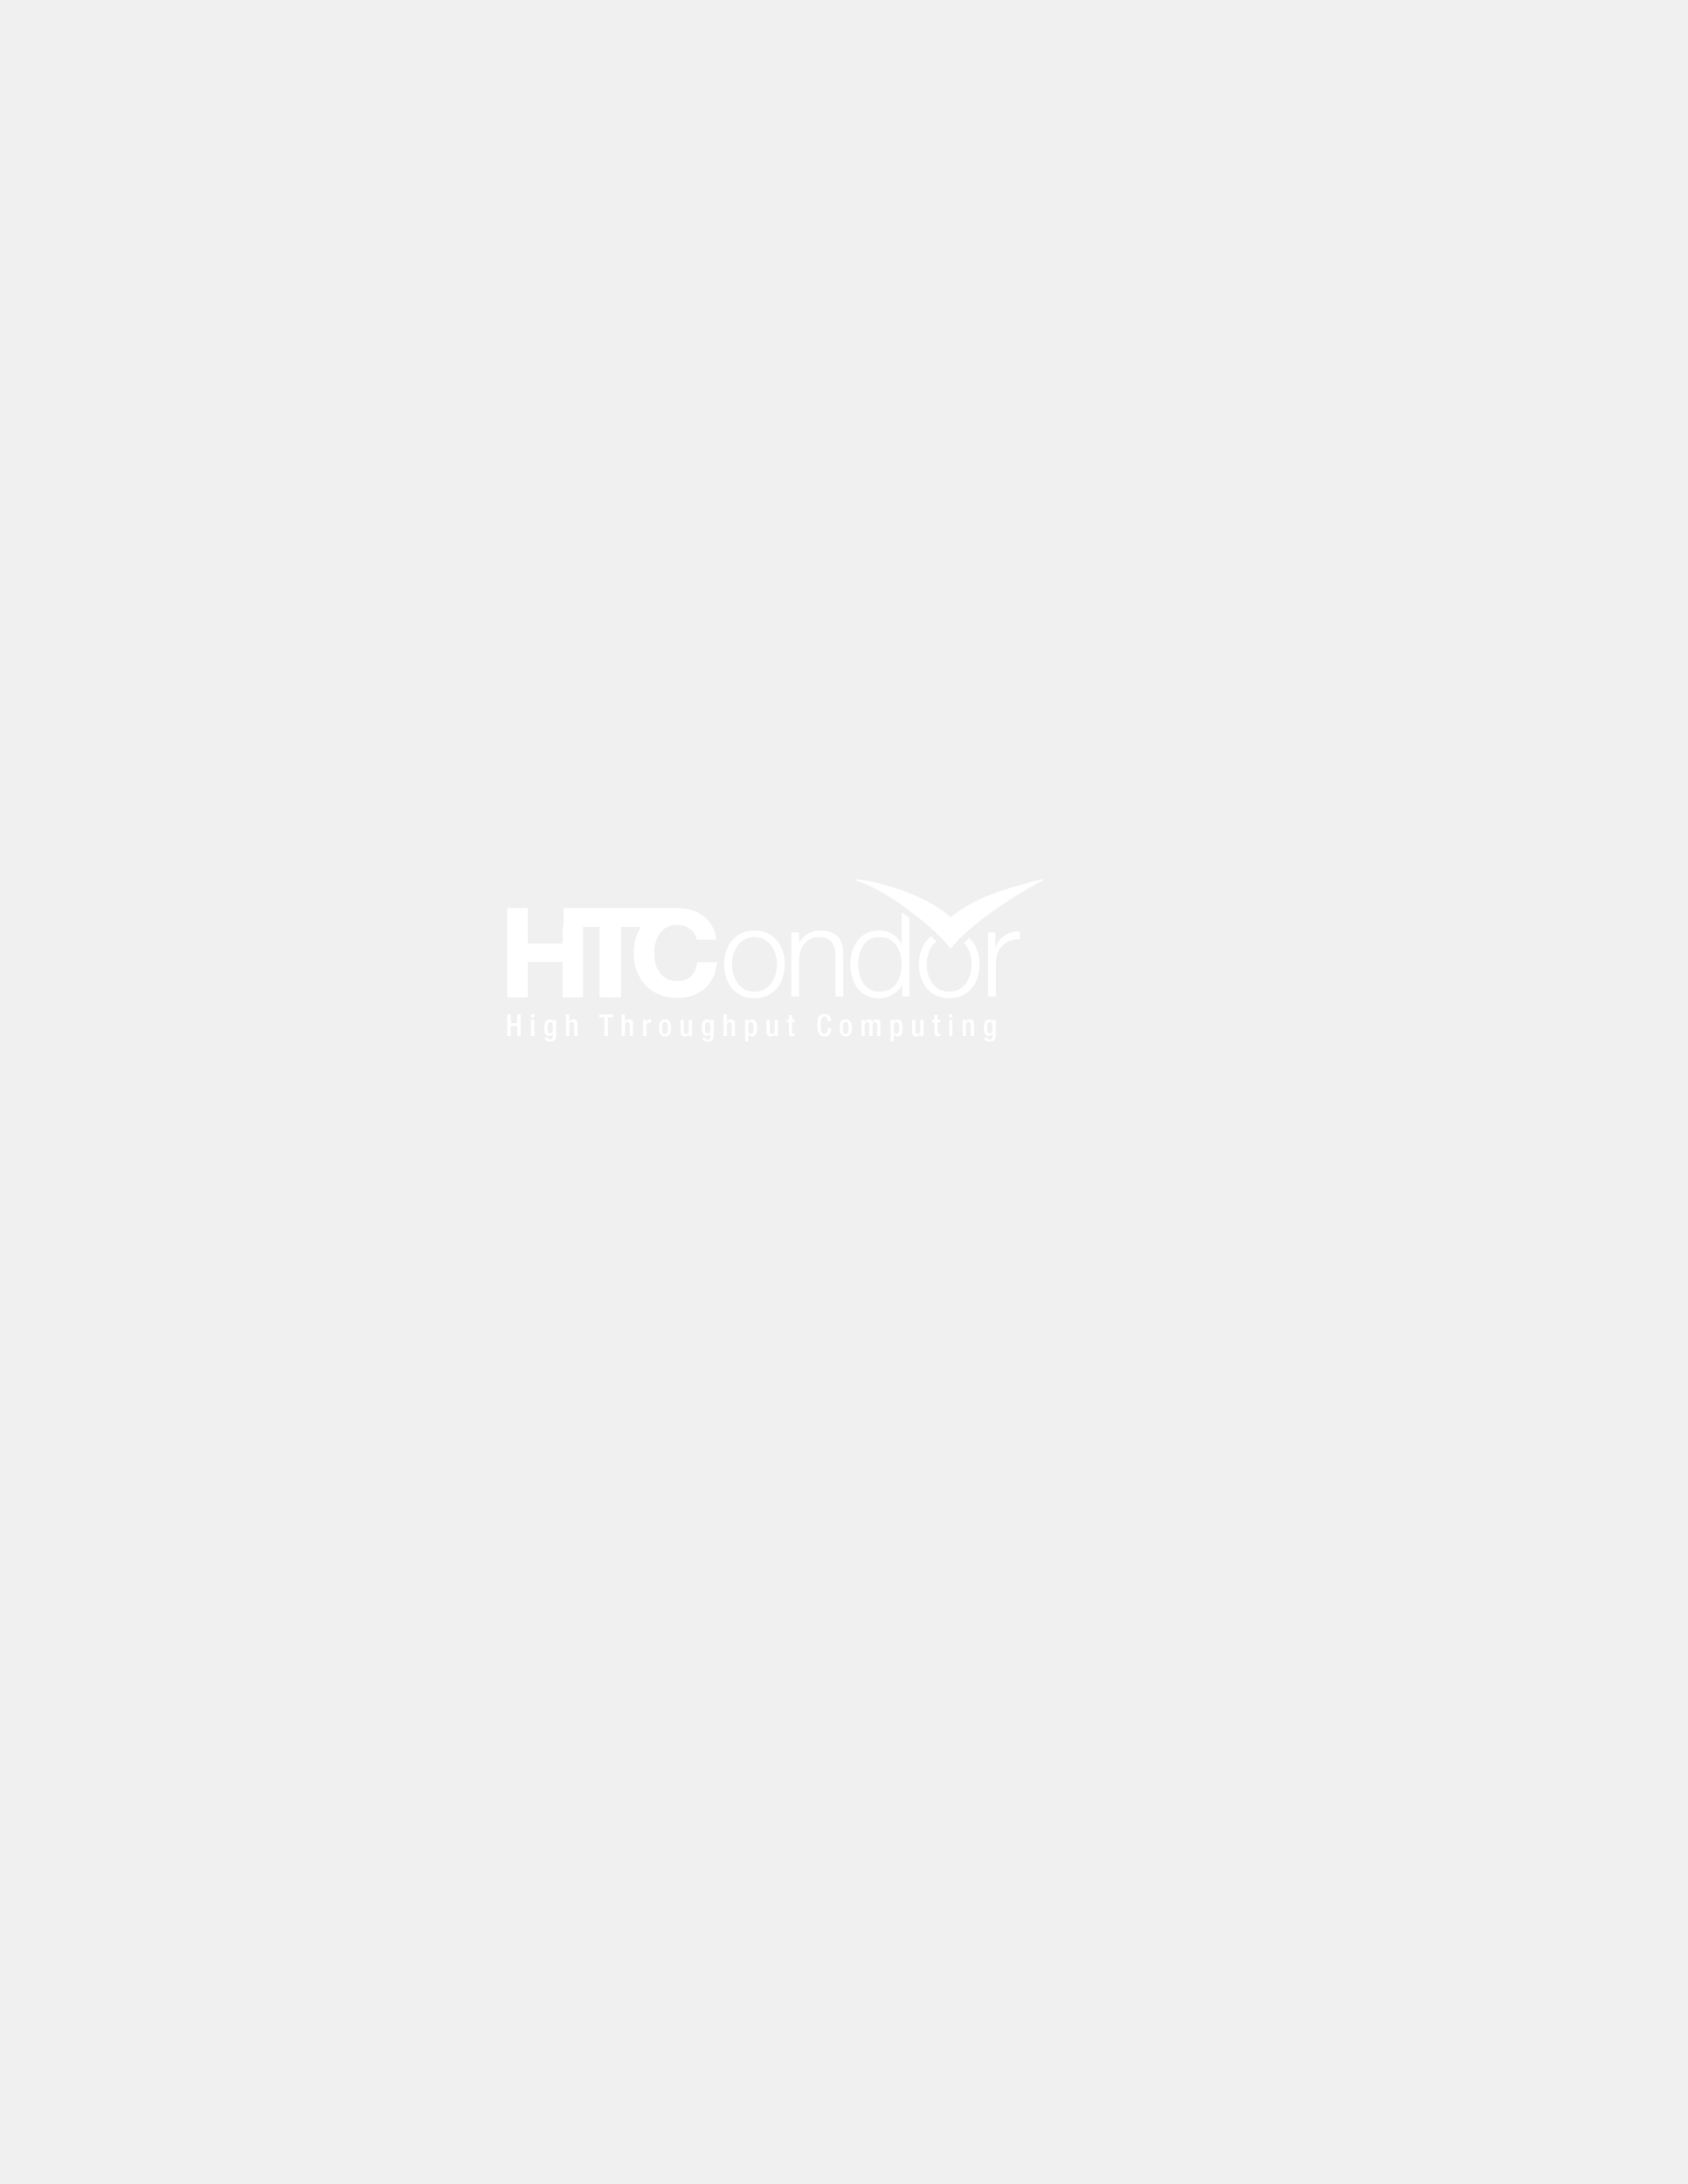
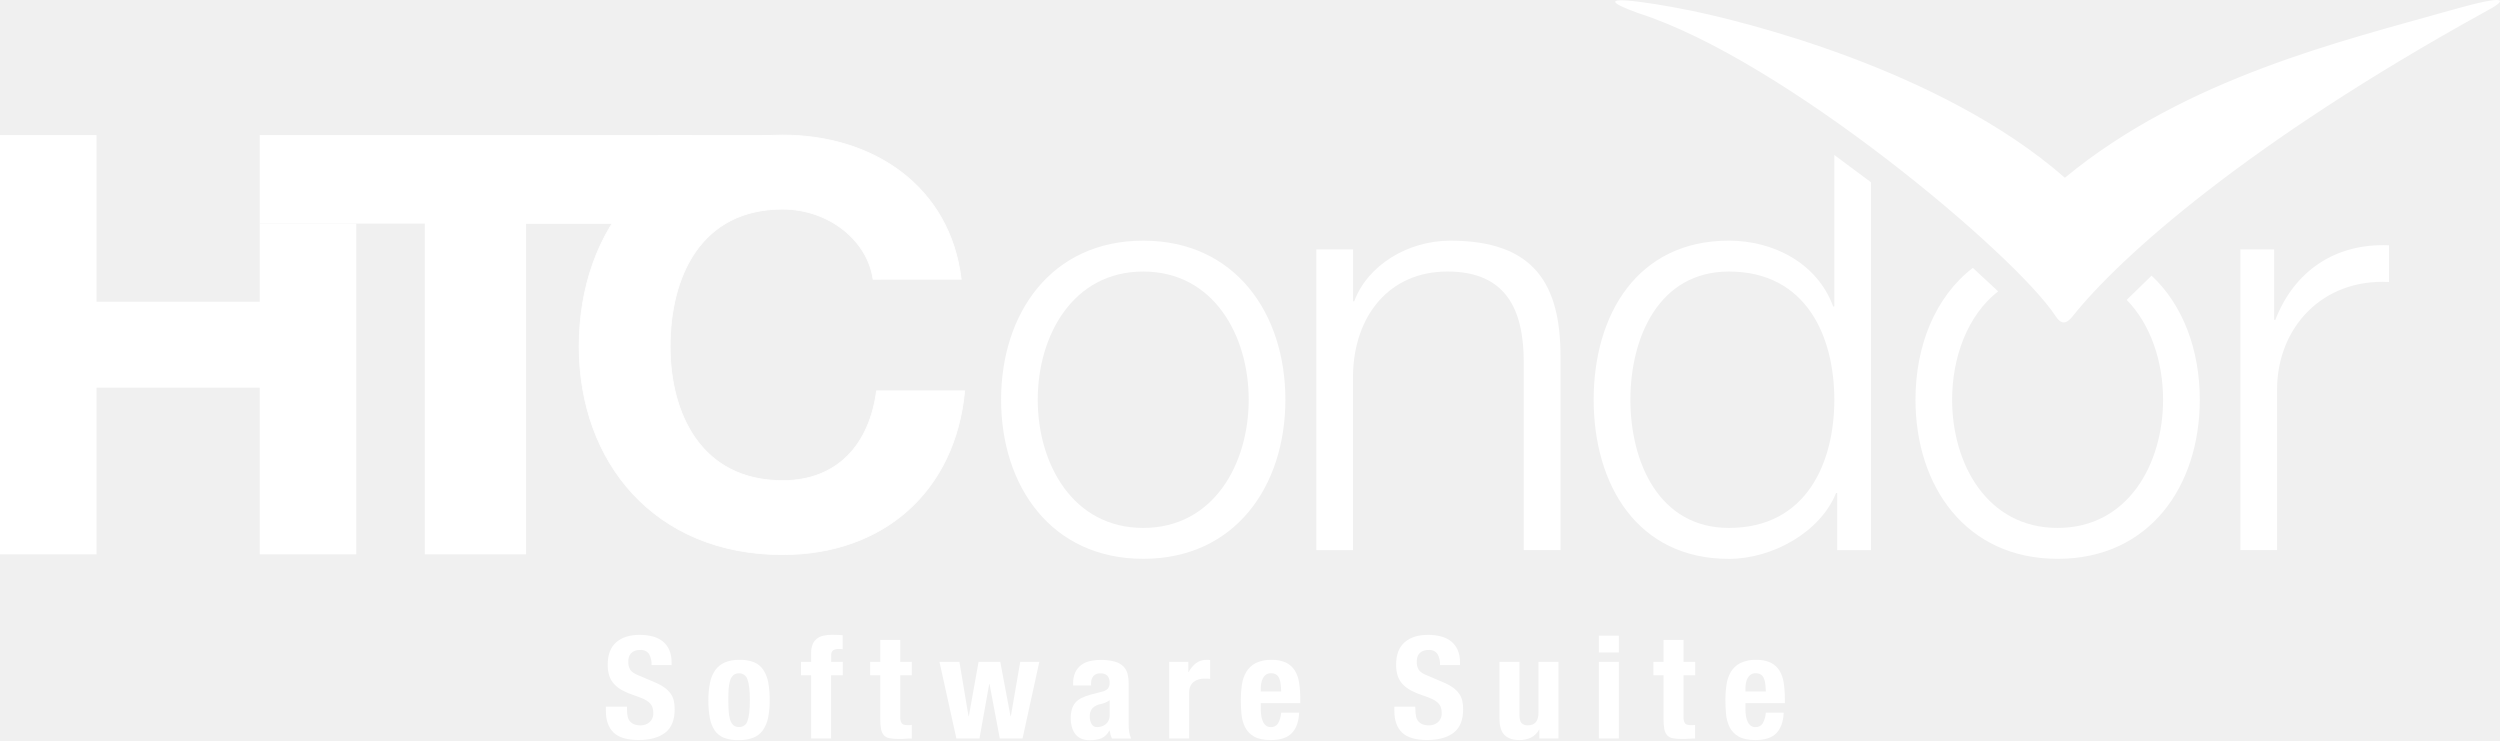
- <svg xmlns="http://www.w3.org/2000/svg" version="1.1" id="Layer_1" x="0px" y="0px" width="612px" height="792px" viewBox="0 0 612 792" enable-background="new 0 0 612 792" xml:space="preserve">
-   <g>
-     <path fill="#FFFFFF" d="M183.945,367.873h1.255v3.146h2.31v-3.146h1.255v7.855h-1.255v-3.652h-2.31v3.652h-1.255V367.873z" />
-     <path fill="#FFFFFF" d="M192.548,367.785h1.188v1.188h-1.188V367.785z M192.548,369.809h1.188v5.92h-1.188V369.809z" />
-     <path fill="#FFFFFF" d="M198.631,376.234c0,0.363,0.33,0.703,0.858,0.703c0.616,0,1.001-0.428,1.001-1.11v-0.957h-0.021   c-0.221,0.517-0.77,0.813-1.342,0.813c-1.387,0-1.771-1.363-1.771-2.98c0-1.299,0.197-3.048,1.881-3.048   c0.693,0,1.188,0.451,1.299,0.88h0.021v-0.727h1.122v5.633c0,1.441-0.616,2.311-2.212,2.311c-1.76,0-1.957-1.033-1.957-1.518   H198.631z M199.467,374.738c0.925,0,1.023-1.166,1.023-2.102c0-0.969-0.121-2.035-0.945-2.035c-0.858,0-1.002,0.88-1.002,1.98   C198.543,373.594,198.588,374.738,199.467,374.738z" />
-     <path fill="#FFFFFF" d="M205.242,367.873h1.188v2.574l0.033,0.021c0.33-0.506,0.848-0.813,1.453-0.813   c0.901,0,1.474,0.407,1.474,1.606v4.467h-1.188v-4.061c0-0.77-0.23-1.066-0.824-1.066c-0.484,0-0.947,0.385-0.947,1.154v3.973   h-1.188V367.873z" />
-     <path fill="#FFFFFF" d="M219.146,368.93h-1.87v-1.057h4.962v1.057H220.4v6.799h-1.254V368.93z" />
-     <path fill="#FFFFFF" d="M225.383,367.873h1.188v2.574l0.033,0.021c0.33-0.506,0.847-0.813,1.452-0.813   c0.902,0,1.475,0.407,1.475,1.606v4.467h-1.188v-4.061c0-0.77-0.231-1.066-0.825-1.066c-0.484,0-0.946,0.385-0.946,1.154v3.973   h-1.188V367.873z" />
-     <path fill="#FFFFFF" d="M233.183,369.809h1.188v0.925h0.021c0.264-0.66,0.704-1.078,1.375-1.078c0.133,0,0.209,0.022,0.286,0.044   v1.21c-0.088-0.022-0.297-0.065-0.495-0.065c-0.539,0-1.188,0.242-1.188,1.342v3.543h-1.188V369.809z" />
-     <path fill="#FFFFFF" d="M241.125,369.655c1.727,0,2.211,1.276,2.211,3.113s-0.562,3.113-2.211,3.113   c-1.64,0-2.201-1.276-2.201-3.113S239.408,369.655,241.125,369.655z M241.125,375.002c0.869,0,1.022-0.727,1.022-2.233   c0-1.31-0.153-2.233-1.022-2.233c-0.859,0-1.013,0.924-1.013,2.233C240.112,374.275,240.266,375.002,241.125,375.002z" />
-     <path fill="#FFFFFF" d="M249.781,375.035h-0.033c-0.297,0.527-0.857,0.847-1.518,0.847c-0.881,0-1.475-0.407-1.475-1.937v-4.137   h1.188v4.247c0,0.66,0.297,0.88,0.804,0.88c0.506,0,0.968-0.33,0.968-0.99v-4.137h1.188v5.92h-1.122V375.035z" />
-     <path fill="#FFFFFF" d="M255.743,376.234c0,0.363,0.33,0.703,0.858,0.703c0.615,0,1.001-0.428,1.001-1.11v-0.957h-0.022   c-0.22,0.517-0.77,0.813-1.342,0.813c-1.387,0-1.771-1.363-1.771-2.98c0-1.299,0.198-3.048,1.881-3.048   c0.693,0,1.189,0.451,1.299,0.88h0.021v-0.727h1.123v5.633c0,1.441-0.617,2.311-2.212,2.311c-1.761,0-1.958-1.033-1.958-1.518   H255.743z M256.579,374.738c0.925,0,1.023-1.166,1.023-2.102c0-0.969-0.121-2.035-0.946-2.035c-0.857,0-1.001,0.88-1.001,1.98   C255.655,373.594,255.699,374.738,256.579,374.738z" />
-     <path fill="#FFFFFF" d="M262.354,367.873h1.188v2.574l0.033,0.021c0.33-0.506,0.847-0.813,1.452-0.813   c0.902,0,1.475,0.407,1.475,1.606v4.467h-1.188v-4.061c0-0.77-0.231-1.066-0.825-1.066c-0.484,0-0.946,0.385-0.946,1.154v3.973   h-1.188V367.873z" />
-     <path fill="#FFFFFF" d="M270.153,369.809h1.122v0.727h0.021c0.242-0.527,0.683-0.88,1.332-0.88c1.353,0,1.902,1.155,1.902,3.19   c0,2.486-1.012,3.036-1.826,3.036c-0.638,0-1.121-0.319-1.342-0.847h-0.021v2.629h-1.188V369.809z M272.287,374.936   c0.683,0,0.99-0.506,0.99-2.145c0-1.343-0.176-2.189-1.001-2.189c-0.813,0-1.001,0.836-1.001,2.102   C271.275,374.121,271.451,374.936,272.287,374.936z" />
-     <path fill="#FFFFFF" d="M280.978,375.035h-0.033c-0.297,0.527-0.858,0.847-1.519,0.847c-0.88,0-1.474-0.407-1.474-1.937v-4.137   h1.188v4.247c0,0.66,0.297,0.88,0.803,0.88s0.969-0.33,0.969-0.99v-4.137h1.188v5.92h-1.122V375.035z" />
-     <path fill="#FFFFFF" d="M285.223,369.809h0.814v-1.683h1.188v1.683h0.969v0.881h-0.969v3.531c0,0.463,0.133,0.627,0.539,0.627   c0.176,0,0.319-0.011,0.43-0.033v0.881c-0.254,0.066-0.584,0.099-0.957,0.099c-0.803,0-1.199-0.22-1.199-1.431v-3.674h-0.814   V369.809z" />
-     <path fill="#FFFFFF" d="M301.372,372.912v0.164c0,1.42-0.572,2.806-2.42,2.806c-1.98,0-2.597-1.276-2.597-4.081   c0-2.806,0.616-4.082,2.607-4.082c2.233,0,2.365,1.65,2.365,2.465v0.143h-1.254v-0.132c0-0.726-0.22-1.562-1.122-1.529   c-0.924,0-1.343,0.572-1.343,3.103s0.419,3.168,1.343,3.168c1.045,0,1.166-1.166,1.166-1.893v-0.131H301.372z" />
-     <path fill="#FFFFFF" d="M306.651,369.655c1.728,0,2.212,1.276,2.212,3.113s-0.562,3.113-2.212,3.113c-1.639,0-2.2-1.276-2.2-3.113   S304.936,369.655,306.651,369.655z M306.651,375.002c0.869,0,1.023-0.727,1.023-2.233c0-1.31-0.154-2.233-1.023-2.233   c-0.857,0-1.012,0.924-1.012,2.233C305.64,374.275,305.794,375.002,306.651,375.002z" />
-     <path fill="#FFFFFF" d="M312.338,369.809h1.122v0.693h0.033c0.297-0.527,0.858-0.847,1.419-0.847c0.848,0,1.199,0.407,1.375,0.901   c0.342-0.571,0.781-0.901,1.497-0.901c0.836,0,1.44,0.429,1.44,1.573v4.5h-1.188v-4.061c0-0.77-0.231-1.066-0.716-1.066   c-0.483,0-0.945,0.385-0.945,1.154v3.973h-1.188v-4.061c0-0.77-0.231-1.066-0.727-1.066c-0.473,0-0.935,0.385-0.935,1.154v3.973   h-1.188V369.809z" />
-     <path fill="#FFFFFF" d="M322.931,369.809h1.122v0.727h0.021c0.242-0.527,0.683-0.88,1.332-0.88c1.353,0,1.903,1.155,1.903,3.19   c0,2.486-1.013,3.036-1.827,3.036c-0.638,0-1.122-0.319-1.342-0.847h-0.021v2.629h-1.188V369.809z M325.064,374.936   c0.683,0,0.99-0.506,0.99-2.145c0-1.343-0.176-2.189-1.001-2.189c-0.814,0-1.001,0.836-1.001,2.102   C324.053,374.121,324.229,374.936,325.064,374.936z" />
-     <path fill="#FFFFFF" d="M333.755,375.035h-0.033c-0.297,0.527-0.858,0.847-1.519,0.847c-0.88,0-1.474-0.407-1.474-1.937v-4.137   h1.188v4.247c0,0.66,0.297,0.88,0.803,0.88s0.968-0.33,0.968-0.99v-4.137h1.188v5.92h-1.122V375.035z" />
-     <path fill="#FFFFFF" d="M338.001,369.809h0.814v-1.683h1.188v1.683h0.969v0.881h-0.969v3.531c0,0.463,0.133,0.627,0.539,0.627   c0.177,0,0.319-0.011,0.43-0.033v0.881c-0.253,0.066-0.583,0.099-0.957,0.099c-0.804,0-1.199-0.22-1.199-1.431v-3.674h-0.814   V369.809z" />
-     <path fill="#FFFFFF" d="M344.149,367.785h1.188v1.188h-1.188V367.785z M344.149,369.809h1.188v5.92h-1.188V369.809z" />
-     <path fill="#FFFFFF" d="M349.045,369.809h1.122v0.693h0.033c0.297-0.527,0.857-0.847,1.518-0.847c0.902,0,1.475,0.407,1.475,1.606   v4.467h-1.188v-4.061c0-0.77-0.23-1.066-0.825-1.066c-0.483,0-0.946,0.385-0.946,1.154v3.973h-1.188V369.809z" />
-     <path fill="#FFFFFF" d="M358.031,376.234c0,0.363,0.33,0.703,0.858,0.703c0.616,0,1.001-0.428,1.001-1.11v-0.957h-0.021   c-0.22,0.517-0.771,0.813-1.343,0.813c-1.386,0-1.771-1.363-1.771-2.98c0-1.299,0.197-3.048,1.881-3.048   c0.693,0,1.188,0.451,1.298,0.88h0.022v-0.727h1.122v5.633c0,1.441-0.616,2.311-2.211,2.311c-1.761,0-1.959-1.033-1.959-1.518   H358.031z M358.868,374.738c0.924,0,1.022-1.166,1.022-2.102c0-0.969-0.121-2.035-0.945-2.035c-0.858,0-1.002,0.88-1.002,1.98   C357.943,373.594,357.987,374.738,358.868,374.738z" />
-   </g>
-   <polygon fill="#FFFFFF" points="203.967,342.167 191.365,342.167 191.365,329.298 183.911,329.298 183.911,361.673 191.365,361.673   191.365,348.804 203.967,348.804 203.967,361.673 211.421,361.673 211.421,335.989 203.967,335.989 " />
-   <path fill="#FFFFFF" stroke="#FFFFFF" stroke-width="0.4" d="M252.701,340.56c-0.448-3.057-3.492-5.381-6.984-5.381  c-6.312,0-8.686,5.166-8.686,10.547c0,5.123,2.373,10.287,8.686,10.287c4.297,0,6.715-2.84,7.252-6.887h6.805  c-0.716,7.662-6.223,12.57-14.057,12.57c-9.895,0-15.714-7.105-15.714-15.971c0-9.127,5.819-16.23,15.714-16.23  c7.028,0,12.938,3.961,13.789,11.064H252.701z" />
-   <path fill="#FFFFFF" d="M284.541,349.733c0,6.66-3.87,12.285-10.979,12.285c-7.11,0-10.979-5.625-10.979-12.285  s3.869-12.283,10.979-12.283C280.671,337.45,284.541,343.073,284.541,349.733z M265.416,349.733c0,4.949,2.701,9.9,8.146,9.9  s8.145-4.951,8.145-9.9s-2.7-9.898-8.145-9.898S265.416,344.784,265.416,349.733z" />
-   <path fill="#FFFFFF" d="M286.927,338.124h2.835v4.006h0.09c1.035-2.791,4.14-4.68,7.425-4.68c6.525,0,8.505,3.418,8.505,8.953  v14.939h-2.835v-14.488c0-4.006-1.305-7.02-5.895-7.02c-4.5,0-7.2,3.42-7.29,7.963v13.545h-2.835V338.124z" />
-   <path fill="#FFFFFF" d="M358.285,338.124h2.609v5.445h0.09c1.44-3.734,4.59-5.939,8.775-5.76v2.834  c-5.131-0.27-8.641,3.51-8.641,8.326v12.373h-2.834V338.124z" />
-   <polygon fill="#FFFFFF" points="244.231,329.298 204.366,329.298 204.366,336.132 217.398,336.132 217.398,361.673 225.222,361.673   225.222,336.155 237.919,336.155 " />
-   <g>
-     <path fill="#FFFFFF" d="M374.454,319.675c-8.137,2.316-20.34,5.174-29.723,12.912c-9.695-8.49-25.277-12.17-28.957-12.92   c-3.27-0.668-8.57-1.451-3.965,0.215c11.227,3.584,29.123,18.654,32.217,23.406c0.406,0.623,0.805,0.623,1.287,0.02   c3.727-4.674,13.576-13.428,31.746-23.469C379.003,318.833,379.146,318.339,374.454,319.675z" />
-   </g>
-   <path fill="#FFFFFF" d="M351.428,340.155l-1.922,1.869c1.871,1.904,2.81,4.803,2.81,7.709c0,4.949-2.699,9.9-8.145,9.9  s-8.145-4.951-8.145-9.9c0-3.268,1.186-6.527,3.553-8.369l-1.963-1.812c-2.897,2.229-4.426,6-4.426,10.182  c0,6.66,3.871,12.285,10.98,12.285s10.98-5.625,10.98-12.285C355.151,345.905,353.865,342.427,351.428,340.155z" />
-   <path fill="#FFFFFF" d="M326.93,330.839v11.695h-0.09c-1.215-3.33-4.59-5.084-8.055-5.084c-7.063,0-10.438,5.713-10.438,12.283  s3.375,12.285,10.438,12.285c3.375,0,7.065-2.07,8.28-5.086h0.09v4.41h2.61v-28.398L326.93,330.839z M318.785,359.634  c-5.399,0-7.604-5.086-7.604-9.9s2.205-9.898,7.604-9.898c6.03,0,8.145,5.084,8.145,9.898S324.815,359.634,318.785,359.634z" />
+ <svg xmlns="http://www.w3.org/2000/svg" id="Layer_1" data-name="Layer 1" viewBox="0 0 1283.85 380.05">
+   <defs>
+     <style>.cls-1,.cls-2{fill:#fff;}.cls-2{stroke:#fff;stroke-width:0.4px;}</style>
+   </defs>
+   <path class="cls-1" d="M322,364.47a17,17,0,0,0,.3,3.33,5.81,5.81,0,0,0,1.11,2.52,5.55,5.55,0,0,0,2.2,1.61,8.81,8.81,0,0,0,3.45.58,6.87,6.87,0,0,0,4.42-1.57,5.86,5.86,0,0,0,2-4.86,8.66,8.66,0,0,0-.48-3,6,6,0,0,0-1.6-2.3,11.13,11.13,0,0,0-2.93-1.87,44.72,44.72,0,0,0-4.5-1.72,38.69,38.69,0,0,1-6.17-2.56,16.48,16.48,0,0,1-4.34-3.25,11.72,11.72,0,0,1-2.57-4.32,18,18,0,0,1-.81-5.67q0-7.75,4.38-11.56t12-3.8a26.14,26.14,0,0,1,6.57.77,13.88,13.88,0,0,1,5.2,2.48,11.74,11.74,0,0,1,3.42,4.39,15.22,15.22,0,0,1,1.23,6.4v1.47H334.6a10.41,10.41,0,0,0-1.33-5.75,5,5,0,0,0-4.46-2,7.54,7.54,0,0,0-3,.51,5.07,5.07,0,0,0-1.9,1.36,4.54,4.54,0,0,0-1,1.94,9.38,9.38,0,0,0-.26,2.26,7.38,7.38,0,0,0,1,4.06q1,1.65,4.45,3l8.25,3.51a25.67,25.67,0,0,1,5,2.74,13.61,13.61,0,0,1,3.08,3.08,10.08,10.08,0,0,1,1.6,3.62,19.78,19.78,0,0,1,.44,4.39q0,8.26-4.86,12t-13.56,3.77q-9.06,0-13-3.88t-3.9-11.12v-2.12H322Z" />
+   <path class="cls-1" d="M364.62,350.64a16.94,16.94,0,0,1,2.67-6.47,11.81,11.81,0,0,1,4.87-3.95,17.87,17.87,0,0,1,7.39-1.36,19.08,19.08,0,0,1,7.65,1.21A10.71,10.71,0,0,1,392,344a17.42,17.42,0,0,1,2.53,6.51,49.25,49.25,0,0,1,.74,9.07,43.94,43.94,0,0,1-.81,8.93,17,17,0,0,1-2.68,6.47,11,11,0,0,1-4.87,3.85,19.54,19.54,0,0,1-7.39,1.24,19.9,19.9,0,0,1-7.65-1.14,10.3,10.3,0,0,1-4.83-3.8,17,17,0,0,1-2.53-6.51,49.37,49.37,0,0,1-.74-9A43.23,43.23,0,0,1,364.62,350.64Zm9.58,14.49a19,19,0,0,0,.71,4.38,6.26,6.26,0,0,0,1.67,2.86,4.22,4.22,0,0,0,3,1,4.33,4.33,0,0,0,4.31-3.22q1.18-3.21,1.19-10.61T383.86,349a4.33,4.33,0,0,0-4.31-3.22,4.22,4.22,0,0,0-3,1,6.32,6.32,0,0,0-1.67,2.86,19.08,19.08,0,0,0-.71,4.39c-.1,1.7-.15,3.56-.15,5.55S374.1,363.42,374.2,365.13Z" />
+   <path class="cls-1" d="M411.35,346.76v-6.87h5.2v-4.47a12,12,0,0,1,.74-4.46,7.11,7.11,0,0,1,2.12-2.92,8.6,8.6,0,0,1,3.38-1.58,19.82,19.82,0,0,1,4.46-.47c1.83,0,3.67.07,5.5.22v7.17a5.54,5.54,0,0,0-1-.08h-1a4.91,4.91,0,0,0-3,.73,3,3,0,0,0-.9,2.42v3.44h5.95v6.87H426.8v32.48H416.55V346.76Z" />
+   <path class="cls-1" d="M462.32,328.62v11.27h5.94v6.87h-5.94v21.29a5.93,5.93,0,0,0,.7,3.33q.71,1,2.94,1c.39,0,.79,0,1.19,0s.76-.06,1.11-.11v7c-1.14,0-2.24,0-3.3.11s-2.2.11-3.39.11a23.94,23.94,0,0,1-4.86-.4,5,5,0,0,1-2.9-1.61,6.74,6.74,0,0,1-1.37-3.18,27.33,27.33,0,0,1-.38-5V346.76h-5.2v-6.87h5.2V328.62Z" />
+   <path class="cls-1" d="M492.7,339.89l4.68,27.94h.15l5-27.94h11.15l5.27,27.94h.15l4.83-27.94h9.8l-8.61,39.35H513.43l-5.27-27.94H508l-5,27.94H491.14l-8.69-39.35Z" />
+   <path class="cls-1" d="M551.1,351a13.22,13.22,0,0,1,1.11-5.75,10.2,10.2,0,0,1,3-3.73,12.19,12.19,0,0,1,4.46-2,23.36,23.36,0,0,1,5.46-.62,25.88,25.88,0,0,1,7.43.88,10.31,10.31,0,0,1,4.39,2.49,8.25,8.25,0,0,1,2.11,3.84,20.13,20.13,0,0,1,.56,4.86v20.71a27.76,27.76,0,0,0,.26,4.31,14.86,14.86,0,0,0,1,3.29h-9.8a7.91,7.91,0,0,1-.78-2c-.18-.7-.34-1.4-.49-2.08h-.15a8.59,8.59,0,0,1-4.12,4,16.85,16.85,0,0,1-6,.92,10.2,10.2,0,0,1-4.54-.92,7.62,7.62,0,0,1-3-2.52,11.13,11.13,0,0,1-1.63-3.62,15.73,15.73,0,0,1-.52-4,16.9,16.9,0,0,1,.59-4.79,9.22,9.22,0,0,1,1.82-3.44,9.91,9.91,0,0,1,3.12-2.37,24.6,24.6,0,0,1,4.57-1.69l5.8-1.53a6.23,6.23,0,0,0,3.19-1.61,4.44,4.44,0,0,0,.89-3,5.39,5.39,0,0,0-1.07-3.55,4.6,4.6,0,0,0-3.68-1.28,4.42,4.42,0,0,0-3.57,1.39,5.57,5.57,0,0,0-1.19,3.73V352H551.1Zm16.49,9.84a15.91,15.91,0,0,1-2.15.69,8,8,0,0,0-4.46,2.19,6.16,6.16,0,0,0-1.34,4.17,7.81,7.81,0,0,0,.9,3.88,3.1,3.1,0,0,0,3,1.61,7.55,7.55,0,0,0,2.15-.33,6,6,0,0,0,2.05-1.06,5.78,5.78,0,0,0,1.52-1.9,6.16,6.16,0,0,0,.59-2.78v-7.76A9.06,9.06,0,0,1,567.59,360.85Z" />
+   <path class="cls-1" d="M610.24,339.89v5.26h.15a14.38,14.38,0,0,1,3.79-4.57,8.63,8.63,0,0,1,5.42-1.72c.3,0,.61,0,.93,0a9.1,9.1,0,0,1,.93.11v9.66c-.55-.05-1.08-.09-1.6-.11s-1.05,0-1.6,0a9.83,9.83,0,0,0-2.67.37,7.09,7.09,0,0,0-2.45,1.2,6.08,6.08,0,0,0-1.79,2.2,7.52,7.52,0,0,0-.67,3.32v23.63H600.43V339.89Z" />
+   <path class="cls-1" d="M647.46,364.25a22.2,22.2,0,0,0,.26,3.4,10.64,10.64,0,0,0,.86,2.92,5.35,5.35,0,0,0,1.56,2.05,3.63,3.63,0,0,0,2.37.77,4.18,4.18,0,0,0,3.79-1.83,13.41,13.41,0,0,0,1.64-5.56h9.21q-.3,6.88-3.72,10.46t-10.77,3.59q-5.56,0-8.69-1.83a11.44,11.44,0,0,1-4.61-4.83,19,19,0,0,1-1.82-6.73c-.22-2.49-.33-5-.33-7.46a49.46,49.46,0,0,1,.56-7.61,18.18,18.18,0,0,1,2.22-6.51,12.07,12.07,0,0,1,4.8-4.53,17.45,17.45,0,0,1,8.32-1.69,16.42,16.42,0,0,1,7.32,1.43,11,11,0,0,1,4.49,4,16.73,16.73,0,0,1,2.23,6.29,52.94,52.94,0,0,1,.59,8.23v2.27H647.46Zm10.18-13.13a10.13,10.13,0,0,0-.78-2.93,4.15,4.15,0,0,0-1.56-1.83,4.83,4.83,0,0,0-2.56-.62,4.45,4.45,0,0,0-2.57.69,5,5,0,0,0-1.59,1.83,8.78,8.78,0,0,0-.86,2.53,15.3,15.3,0,0,0-.26,2.78v1.53h10.48C657.89,353.59,657.79,352.26,657.64,351.12Z" />
+   <path class="cls-1" d="M726.88,364.47a17,17,0,0,0,.3,3.33,5.81,5.81,0,0,0,1.11,2.52,5.55,5.55,0,0,0,2.2,1.61,8.81,8.81,0,0,0,3.45.58,6.89,6.89,0,0,0,4.42-1.57,5.86,5.86,0,0,0,2-4.86,8.66,8.66,0,0,0-.48-3,6.11,6.11,0,0,0-1.6-2.3,11,11,0,0,0-2.94-1.87,43.53,43.53,0,0,0-4.49-1.72,38.69,38.69,0,0,1-6.17-2.56,16.48,16.48,0,0,1-4.34-3.25,11.72,11.72,0,0,1-2.57-4.32,18,18,0,0,1-.81-5.67q0-7.75,4.38-11.56t12-3.8a26.14,26.14,0,0,1,6.57.77,13.88,13.88,0,0,1,5.2,2.48,11.74,11.74,0,0,1,3.42,4.39,15.22,15.22,0,0,1,1.23,6.4v1.47H739.51a10.32,10.32,0,0,0-1.34-5.75,4.94,4.94,0,0,0-4.45-2,7.54,7.54,0,0,0-3,.51,5.07,5.07,0,0,0-1.9,1.36,4.68,4.68,0,0,0-1,1.94,9.91,9.91,0,0,0-.26,2.26,7.38,7.38,0,0,0,1,4.06q1,1.65,4.45,3l8.25,3.51a25.67,25.67,0,0,1,5,2.74,13.82,13.82,0,0,1,3.08,3.08,10.08,10.08,0,0,1,1.6,3.62,19.78,19.78,0,0,1,.44,4.39q0,8.26-4.86,12t-13.56,3.77q-9.07,0-13-3.88t-3.9-11.12v-2.12h10.7Z" />
+   <path class="cls-1" d="M790.41,374.64a9.67,9.67,0,0,1-4.24,4.17,13.71,13.71,0,0,1-5.94,1.24c-3.27,0-5.79-.84-7.54-2.53s-2.64-4.49-2.64-8.44V339.89H780.3V367c0,2.05.35,3.47,1,4.28a4.2,4.2,0,0,0,3.34,1.2q5.43,0,5.43-6.51V339.89h10.25v39.35h-9.81v-4.6Z" />
+   <path class="cls-1" d="M831.34,326.43v8.63H821.09v-8.63Zm0,13.46v39.35H821.09V339.89Z" />
+   <path class="cls-1" d="M864.55,328.62v11.27h6v6.87h-6v21.29a5.92,5.92,0,0,0,.71,3.33c.47.66,1.45,1,2.93,1,.4,0,.8,0,1.19,0s.77-.06,1.12-.11v7c-1.14,0-2.25,0-3.31.11s-2.19.11-3.38.11a24.12,24.12,0,0,1-4.87-.4,4.9,4.9,0,0,1-2.89-1.61,6.84,6.84,0,0,1-1.38-3.18,27.45,27.45,0,0,1-.37-5V346.76h-5.2v-6.87h5.2V328.62Z" />
+   <path class="cls-1" d="M896.35,364.25a22.2,22.2,0,0,0,.26,3.4,11,11,0,0,0,.85,2.92,5.47,5.47,0,0,0,1.57,2.05,3.63,3.63,0,0,0,2.37.77,4.18,4.18,0,0,0,3.79-1.83,13.41,13.41,0,0,0,1.64-5.56H916q-.3,6.88-3.72,10.46t-10.77,3.59q-5.56,0-8.69-1.83a11.44,11.44,0,0,1-4.61-4.83,19,19,0,0,1-1.82-6.73c-.22-2.49-.33-5-.33-7.46a49.46,49.46,0,0,1,.56-7.61,18.18,18.18,0,0,1,2.22-6.51,12.07,12.07,0,0,1,4.8-4.53,17.45,17.45,0,0,1,8.32-1.69,16.42,16.42,0,0,1,7.32,1.43,11,11,0,0,1,4.49,4A16.73,16.73,0,0,1,916,350.6a52.94,52.94,0,0,1,.59,8.23v2.27H896.35Zm10.18-13.13a10.13,10.13,0,0,0-.78-2.93,4.15,4.15,0,0,0-1.56-1.83,4.83,4.83,0,0,0-2.56-.62,4.45,4.45,0,0,0-2.57.69,5.15,5.15,0,0,0-1.6,1.83,9.08,9.08,0,0,0-.85,2.53,15.3,15.3,0,0,0-.26,2.78v1.53h10.48C906.78,353.59,906.68,352.26,906.53,351.12Z" />
+   <polygon class="cls-1" points="133.38 154.96 49.57 154.96 49.57 69.37 0 69.37 0 284.67 49.57 284.67 49.57 199.09 133.38 199.09 133.38 284.67 182.95 284.67 182.95 114.83 133.38 114.83 133.38 154.96" />
+   <path class="cls-2" d="M448.36,143.4c-3-20.46-23.23-36-46.45-36-42,0-57.76,34.57-57.76,70.57,0,34.28,15.78,68.84,57.76,68.84,28.58,0,44.66-19,48.23-46.09H495.4C490.63,252,454,284.82,401.91,284.82c-65.8,0-104.5-47.54-104.5-106.86,0-61.07,38.7-108.59,104.5-108.59,46.74,0,86,26.5,91.7,74Z" />
+   <path class="cls-1" d="M660.1,205.27c0,44.29-25.73,81.7-73,81.7s-73-37.41-73-81.7,25.73-81.68,73-81.68S660.1,161,660.1,205.27Zm-127.18,0c0,32.91,18,65.84,54.17,65.84s54.17-32.93,54.17-65.84-18-65.82-54.17-65.82S532.92,172.36,532.92,205.27Z" />
+   <path class="cls-1" d="M676,128.07h18.85v26.64h.6c6.89-18.56,27.54-31.12,49.38-31.12,43.39,0,56.56,22.73,56.56,59.54v99.35H782.51V186.13c0-26.65-8.68-46.69-39.2-46.69-29.93,0-47.89,22.74-48.49,53v90.07H676Z" />
+   <path class="cls-1" d="M1150.52,128.07h17.35v36.21h.6c9.58-24.83,30.53-39.5,58.36-38.31v18.85c-34.12-1.8-57.47,23.34-57.47,55.37v82.28h-18.84V128.07Z" />
+   <polygon class="cls-1" points="397.36 69.37 337.95 69.37 350.42 88.47 397.36 69.37" />
+   <polyline class="cls-1" points="133.37 69.37 133.37 114.81 218.14 114.81 218.14 284.67 270.17 284.67 270.17 114.97 355.38 114.97 355.38 69.37" />
+   <path class="cls-1" d="M1258.05,5.41c-54.11,15.4-135.26,34.4-197.66,85.87C995.91,34.82,892.29,10.34,867.81,5.35c-21.74-4.44-57-9.65-26.37,1.44,74.67,23.82,193.68,124.05,214.26,155.65,2.7,4.15,5.35,4.15,8.56.13C1089,131.49,1154.54,73.28,1275.38,6.5,1288.3-.2,1289.25-3.48,1258.05,5.41Z" />
+   <path class="cls-1" d="M1104.92,141.56,1092.14,154c12.44,12.67,18.69,31.95,18.69,51.27,0,32.91-17.95,65.84-54.17,65.84s-54.17-32.93-54.17-65.84c0-21.74,7.89-43.4,23.63-55.66l-13-12.05c-19.27,14.82-29.44,39.9-29.44,67.72,0,44.29,25.75,81.7,73,81.7s73-37.41,73-81.7C1129.68,179.81,1121.13,156.67,1104.92,141.56Z" />
+   <path class="cls-1" d="M942,79.61v77.78h-.6c-8.08-22.15-30.53-33.81-53.57-33.81-47,0-69.42,38-69.42,81.68S840.86,287,887.83,287c22.44,0,47-13.76,55.06-33.81h.6v29.33h17.36V93.62Zm-54.16,191.5c-35.91,0-50.57-33.82-50.57-65.84s14.66-65.82,50.57-65.82c40.1,0,54.16,33.81,54.16,65.82S927.94,271.11,887.84,271.11Z" />
</svg>
